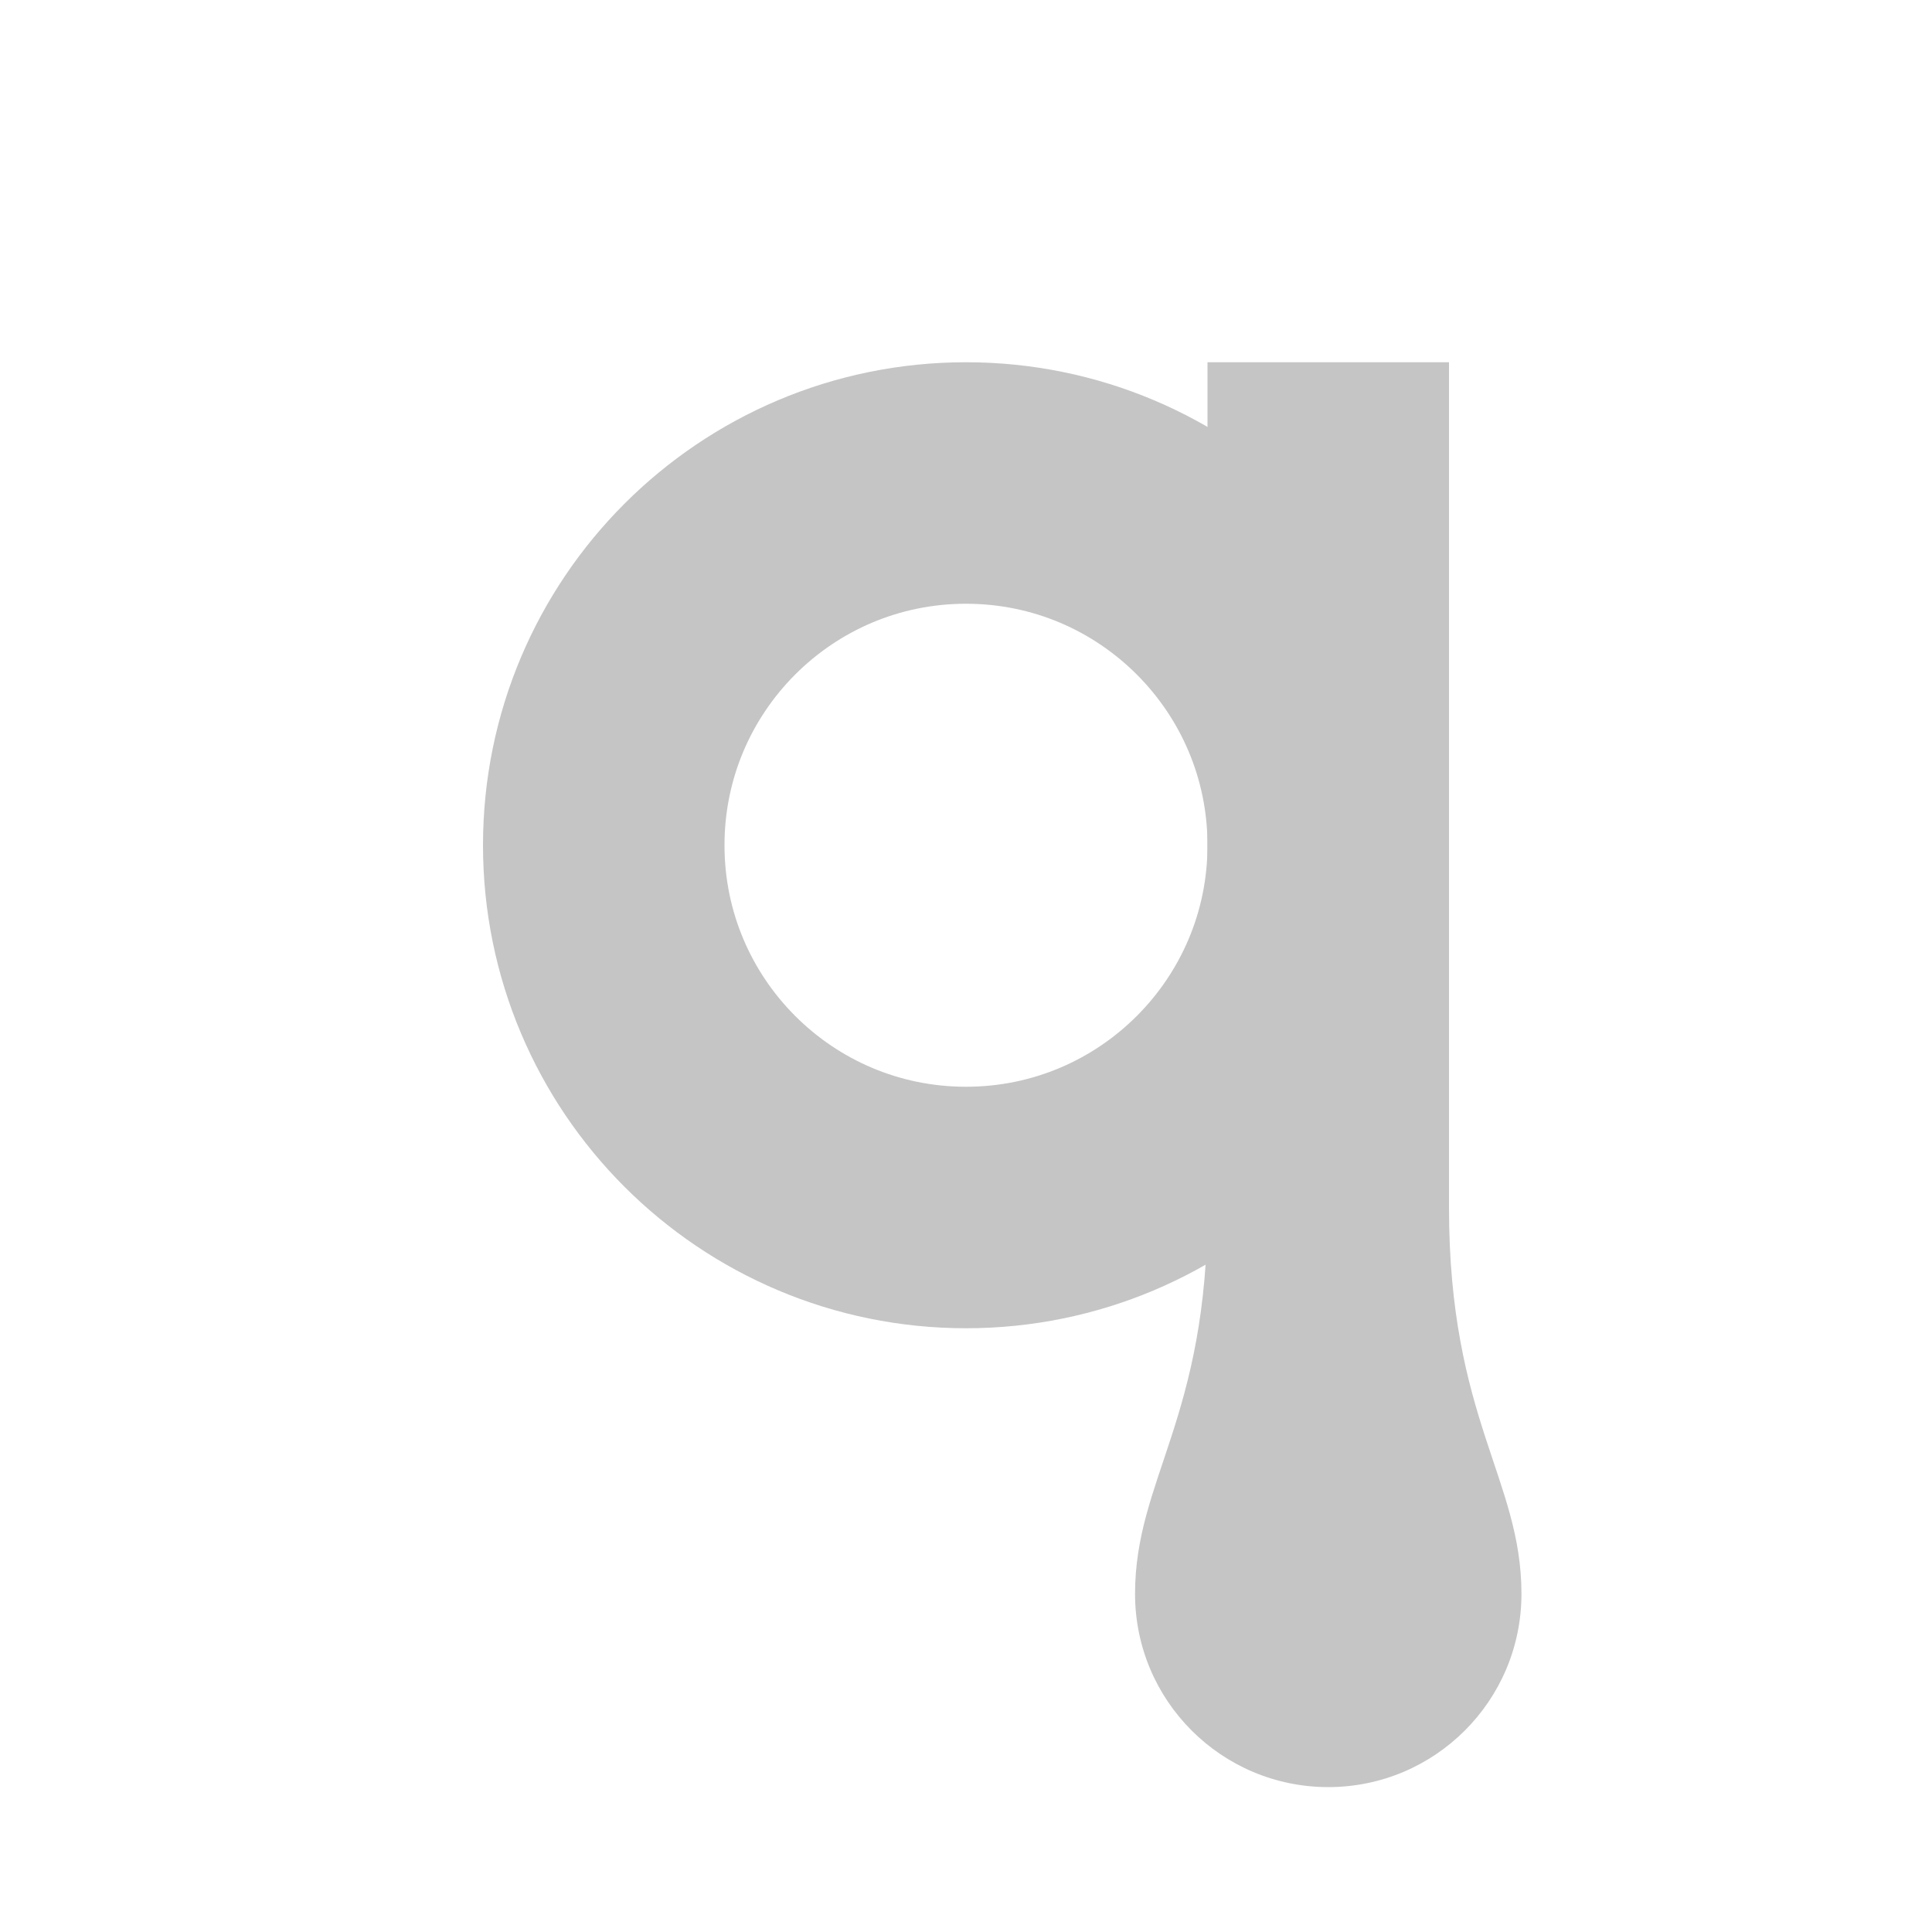
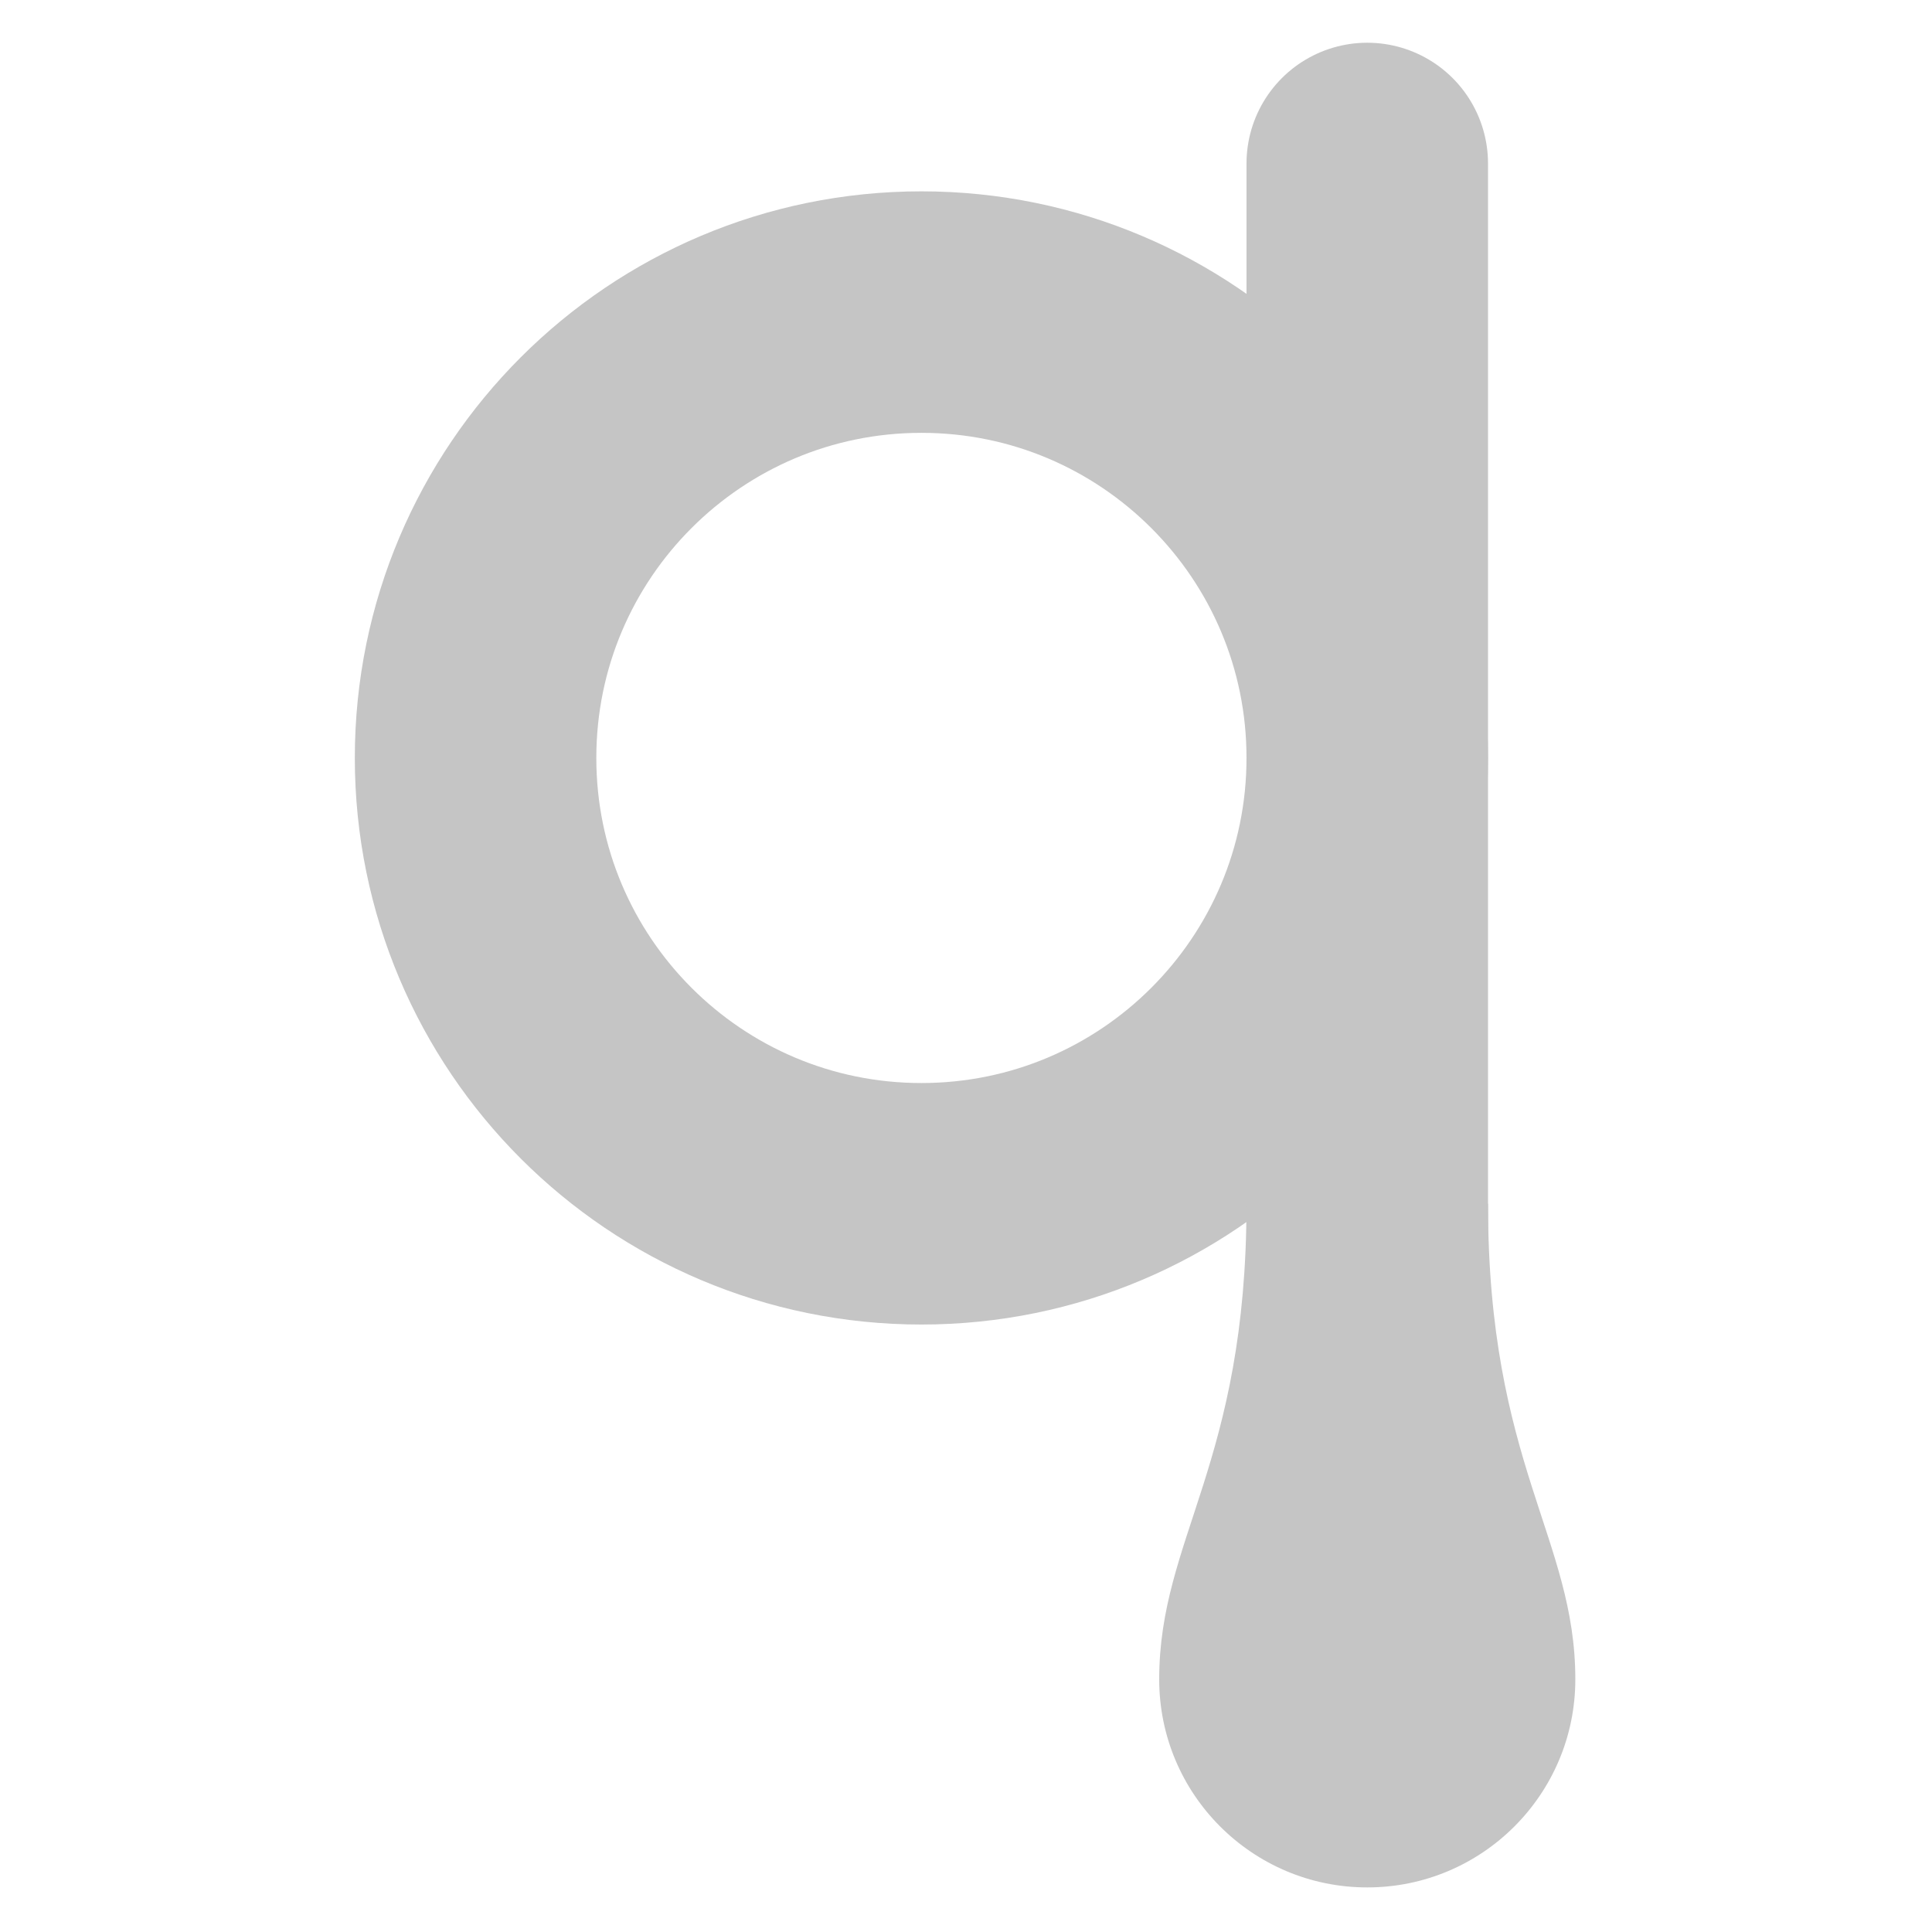
- <svg xmlns="http://www.w3.org/2000/svg" width="24" height="24" viewBox="0 0 32 32">
-   <g fill="none" stroke="#c5c5c5" stroke-width="4">
+ <svg xmlns="http://www.w3.org/2000/svg" width="24" height="24" viewBox="3.6 3.8 26 26">
+   <g fill="none" stroke="#c5c5c5" stroke-width="3.25" stroke-linecap="round">
    <circle cx="16" cy="14" r="6" />
    <path d="M22 6V21" />
  </g>
-   <path fill="#c5c5c5" d="M20 20C20 23.5 18.8 24.5 18.8 26.4a3.2 3.2 0 0 0 6.4 0C25.2 24.5 24 23.5 24 20Z" />
+   <path fill="#c5c5c5" d="M20.375 20C20.375 23.5 19.2 24.5 19.2 26.4a2.8 2.8 0 0 0 5.6 0C24.8 24.5 23.625 23.5 23.625 20Z" />
</svg>
